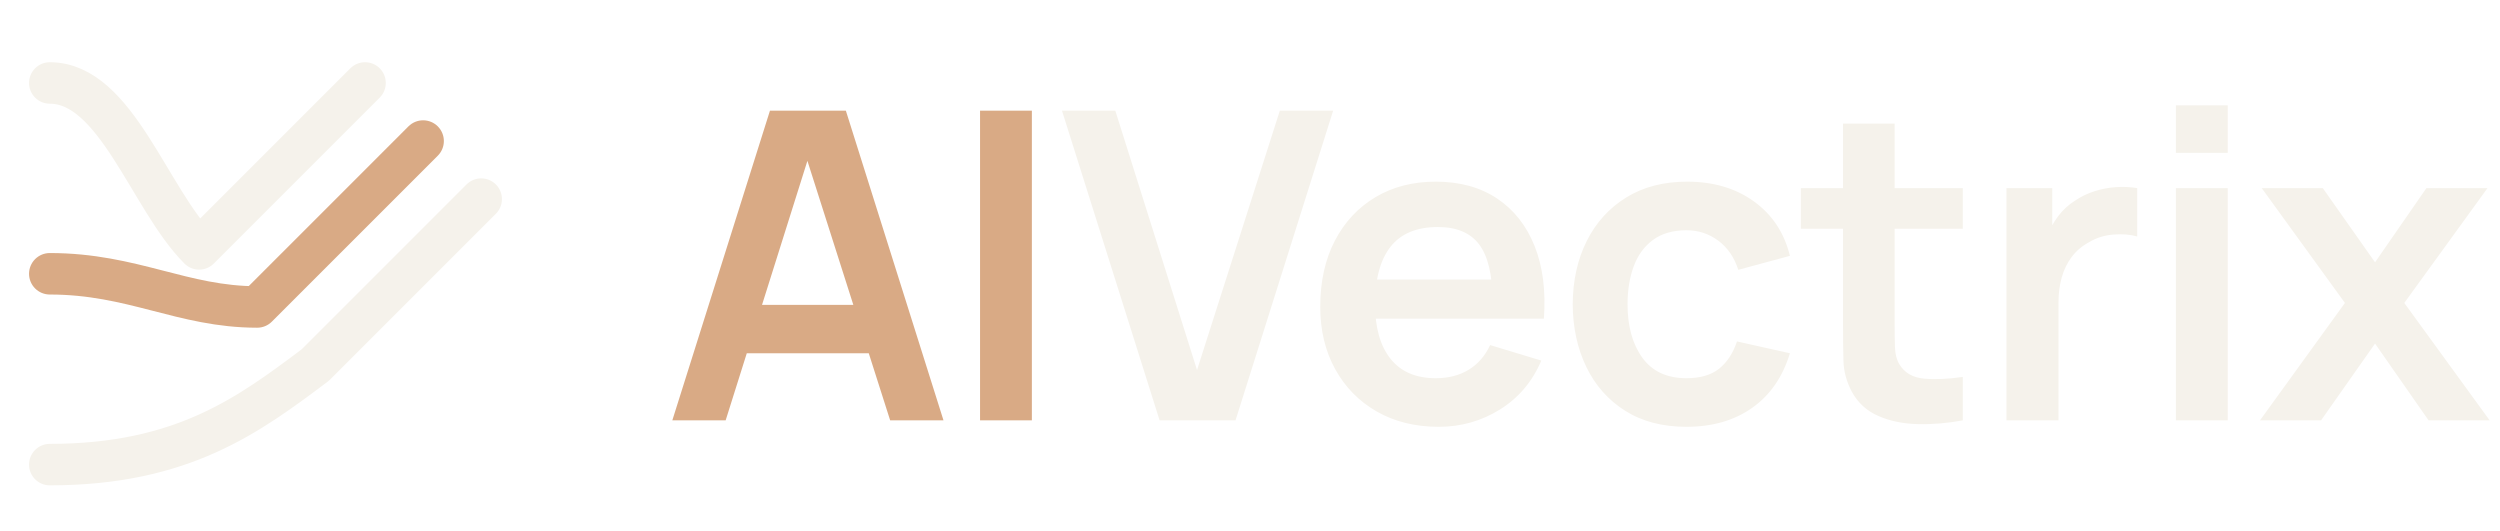
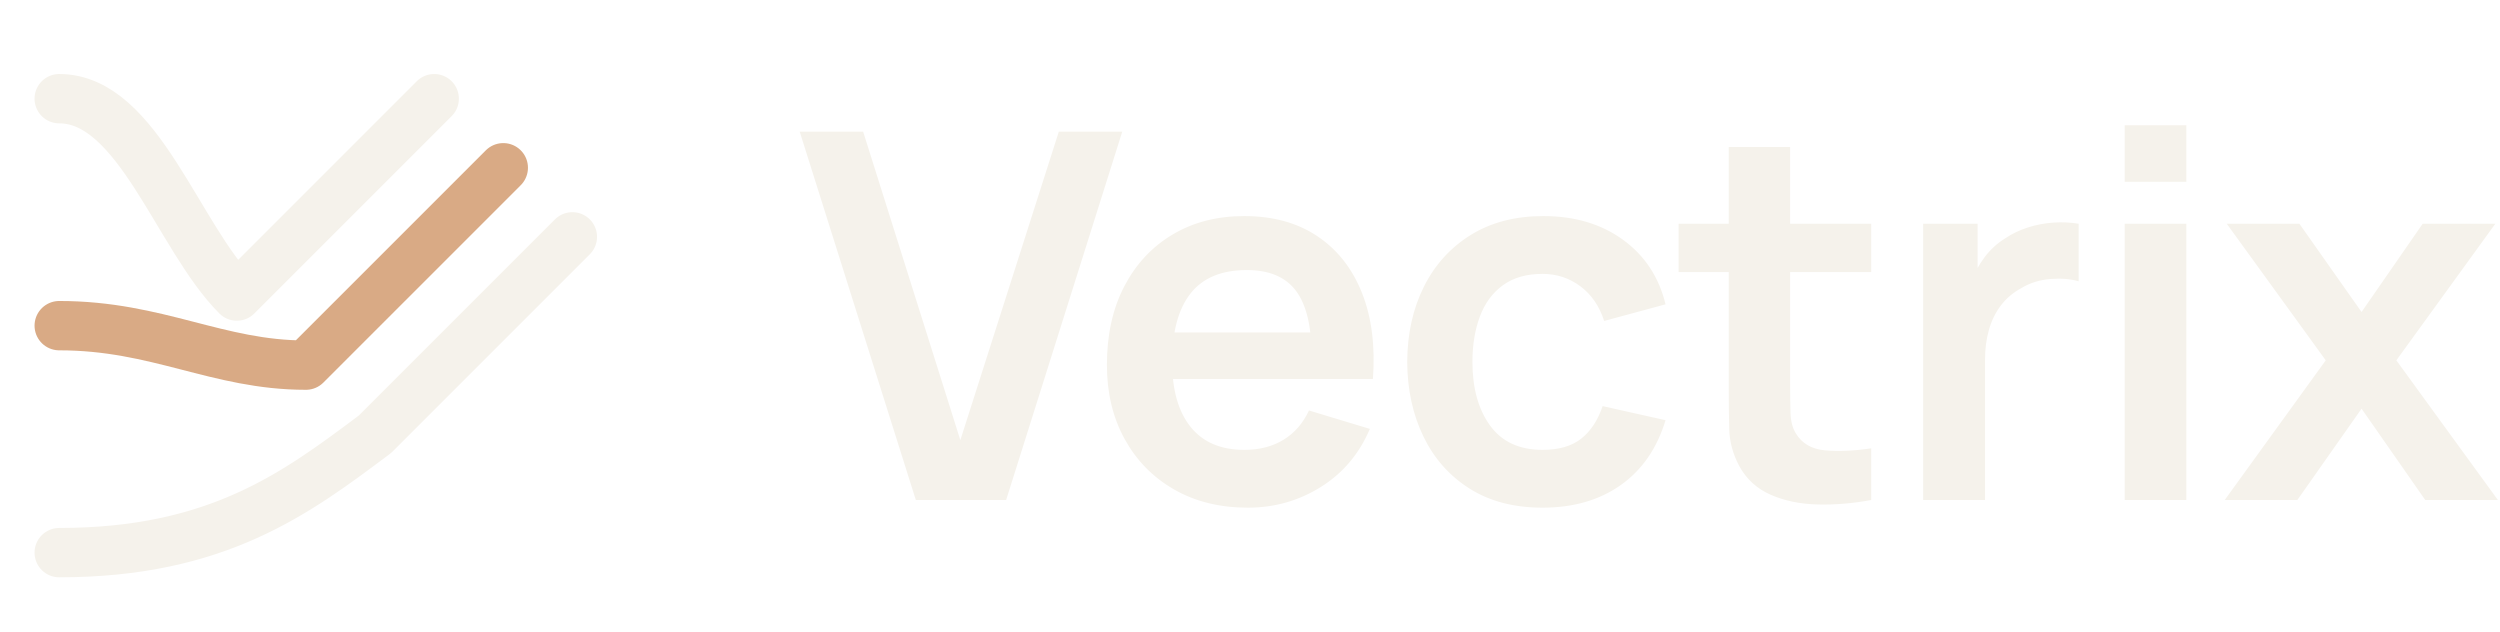
- <svg xmlns="http://www.w3.org/2000/svg" viewBox="0 0 226 48" role="img" aria-label="AIVectrix">
+ <svg xmlns="http://www.w3.org/2000/svg" viewBox="0 0 190 48" role="img" aria-label="Vectrix">
  <g transform="scale(.75)">
    <g fill="none" stroke-width="5" stroke-linecap="round" stroke-linejoin="round">
      <path stroke="#F5F2EB" d="M6 10C14 10 18 24 24 30L44 10" />
      <path stroke="#D9AA85" d="M6 33C16 33 22 37 31 37L51 17" />
      <path stroke="#F5F2EB" d="M6 56C22 56 30 50 38 44L58 24" />
    </g>
  </g>
-   <g transform="translate(60 38) scale(0.01944)">
-     <path fill="#D9AA85" d="M40 0 494 -1440H847L1301 0H1053L641 -1292H695L288 0ZM293 -312V-537H1049V-312Z M1471.0 0V-1440H1712.0V0Z" />
+   <g transform="translate(60 38) scale(0.01944) translate(-1812 0)">
    <path fill="#F5F2EB" d="M2306.0 0 1852.0 -1440H2100.0L2480.0 -234L2865.0 -1440H3113.0L2659.0 0Z M3604.0 30Q3440.0 30 3316.0 -41.0Q3192.0 -112 3122.5 -238.0Q3053.0 -364 3053.0 -528Q3053.0 -705 3121.0 -835.5Q3189.0 -966 3310.0 -1038.0Q3431.0 -1110 3590.0 -1110Q3758.0 -1110 3875.5 -1031.5Q3993.0 -953 4050.0 -810.0Q4107.0 -667 4093.0 -473H3854.0V-561Q3853.0 -737 3792.0 -818.0Q3731.0 -899 3600.0 -899Q3452.0 -899 3380.0 -807.5Q3308.0 -716 3308.0 -540Q3308.0 -376 3380.0 -286.0Q3452.0 -196 3590.0 -196Q3679.0 -196 3743.5 -235.5Q3808.0 -275 3843.0 -350L4081.0 -278Q4019.0 -132 3889.5 -51.0Q3760.0 30 3604.0 30ZM3232.0 -473V-655H3975.0V-473Z M4756.0 30Q4589.0 30 4471.0 -44.5Q4353.0 -119 4290.5 -248.0Q4228.0 -377 4227.0 -540Q4228.0 -706 4292.5 -834.5Q4357.0 -963 4476.0 -1036.5Q4595.0 -1110 4759.0 -1110Q4943.0 -1110 5070.5 -1017.5Q5198.0 -925 5237.0 -765L4997.0 -700Q4969.0 -787 4904.0 -835.5Q4839.0 -884 4756.0 -884Q4662.0 -884 4601.0 -839.5Q4540.0 -795 4511.0 -717.0Q4482.0 -639 4482.0 -540Q4482.0 -386 4551.0 -291.0Q4620.0 -196 4756.0 -196Q4852.0 -196 4907.5 -240.0Q4963.0 -284 4991.0 -367L5237.0 -312Q5187.0 -147 5062.0 -58.5Q4937.0 30 4756.0 30Z M6041.0 0Q5934.0 20 5831.5 17.5Q5729.0 15 5648.0 -20.5Q5567.0 -56 5525.0 -133Q5488.0 -203 5486.0 -276.0Q5484.0 -349 5484.0 -441V-1380H5724.0V-455Q5724.0 -390 5725.5 -341.0Q5727.0 -292 5746.0 -261Q5782.0 -201 5861.0 -194.0Q5940.0 -187 6041.0 -202ZM5288.0 -891V-1080H6041.0V-891Z M6244.0 0V-1080H6457.0V-817L6431.0 -851Q6451.0 -905 6484.5 -949.5Q6518.0 -994 6565.0 -1023Q6605.0 -1050 6653.5 -1065.5Q6702.0 -1081 6753.0 -1084.5Q6804.0 -1088 6852.0 -1080V-855Q6804.0 -869 6741.5 -864.0Q6679.0 -859 6629.0 -829Q6579.0 -802 6547.5 -760.0Q6516.0 -718 6501.0 -664.5Q6486.0 -611 6486.0 -549V0Z M7032.0 -1244V-1465H7273.0V-1244ZM7032.0 0V-1080H7273.0V0Z M7423.0 0 7818.0 -546 7431.0 -1080H7715.0L7958.0 -735L8197.0 -1080H8481.0L8094.0 -546L8491.0 0H8207.0L7958.0 -357L7707.0 0Z" />
  </g>
</svg>
